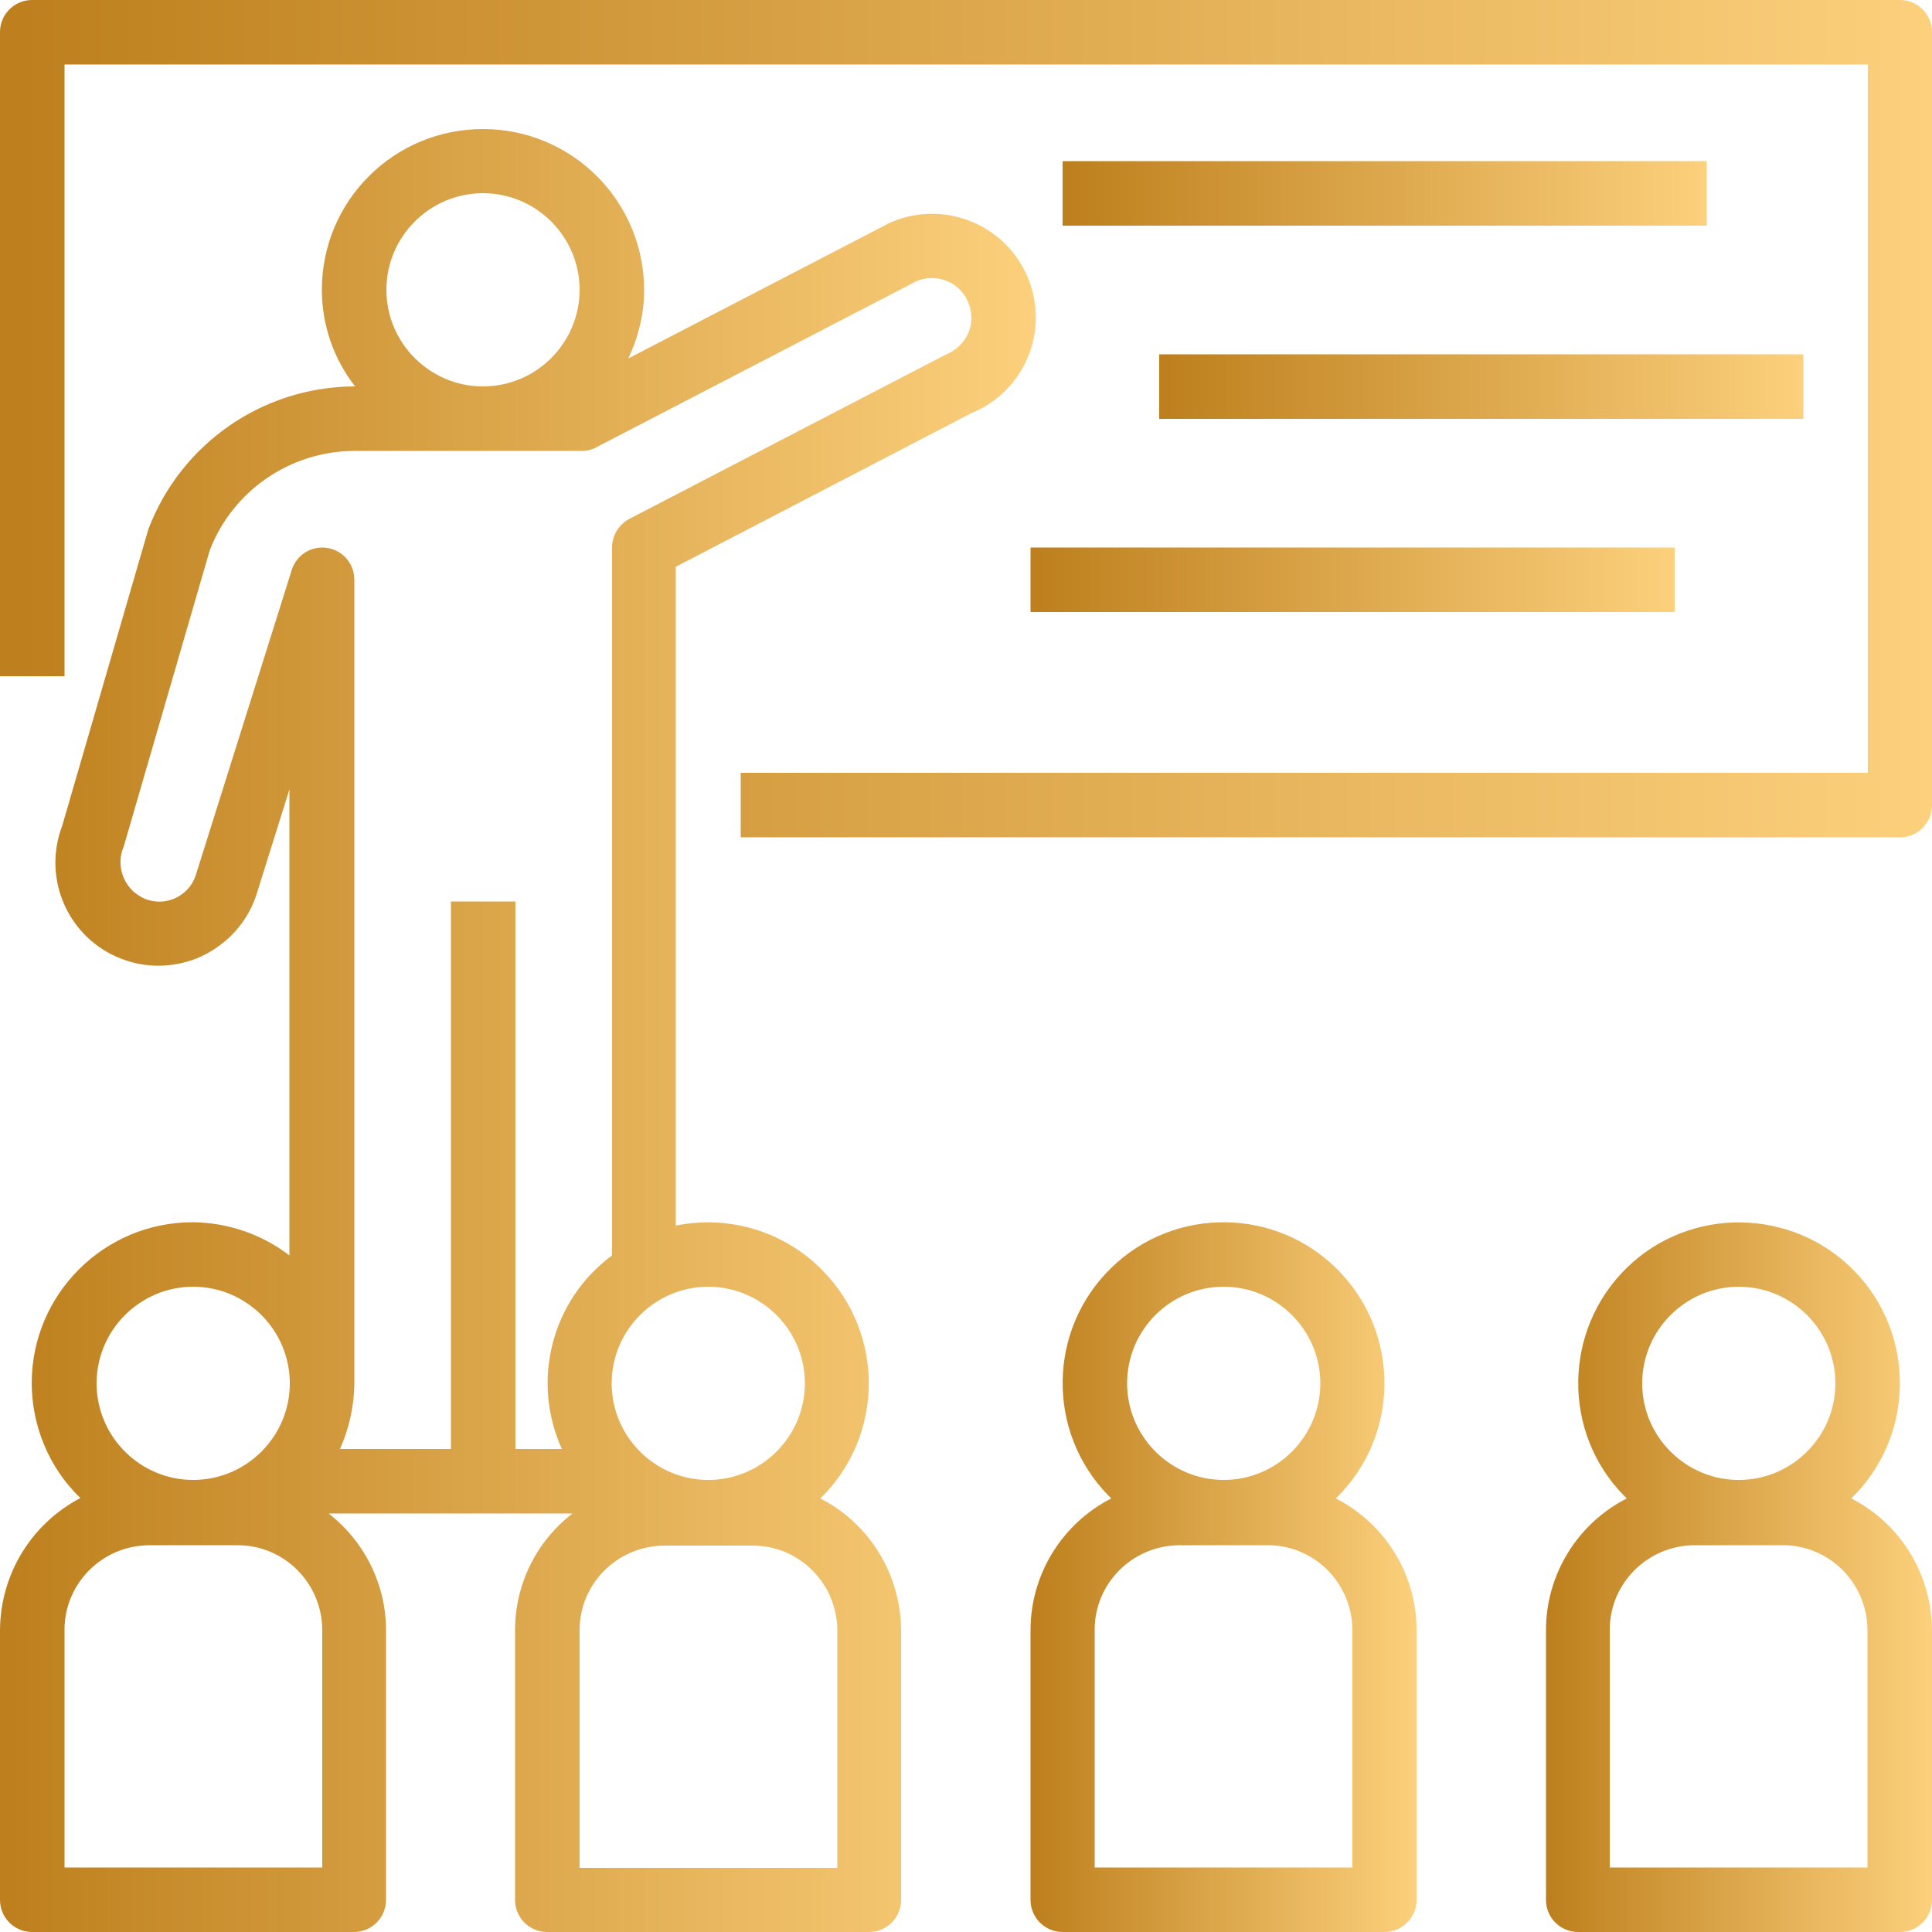
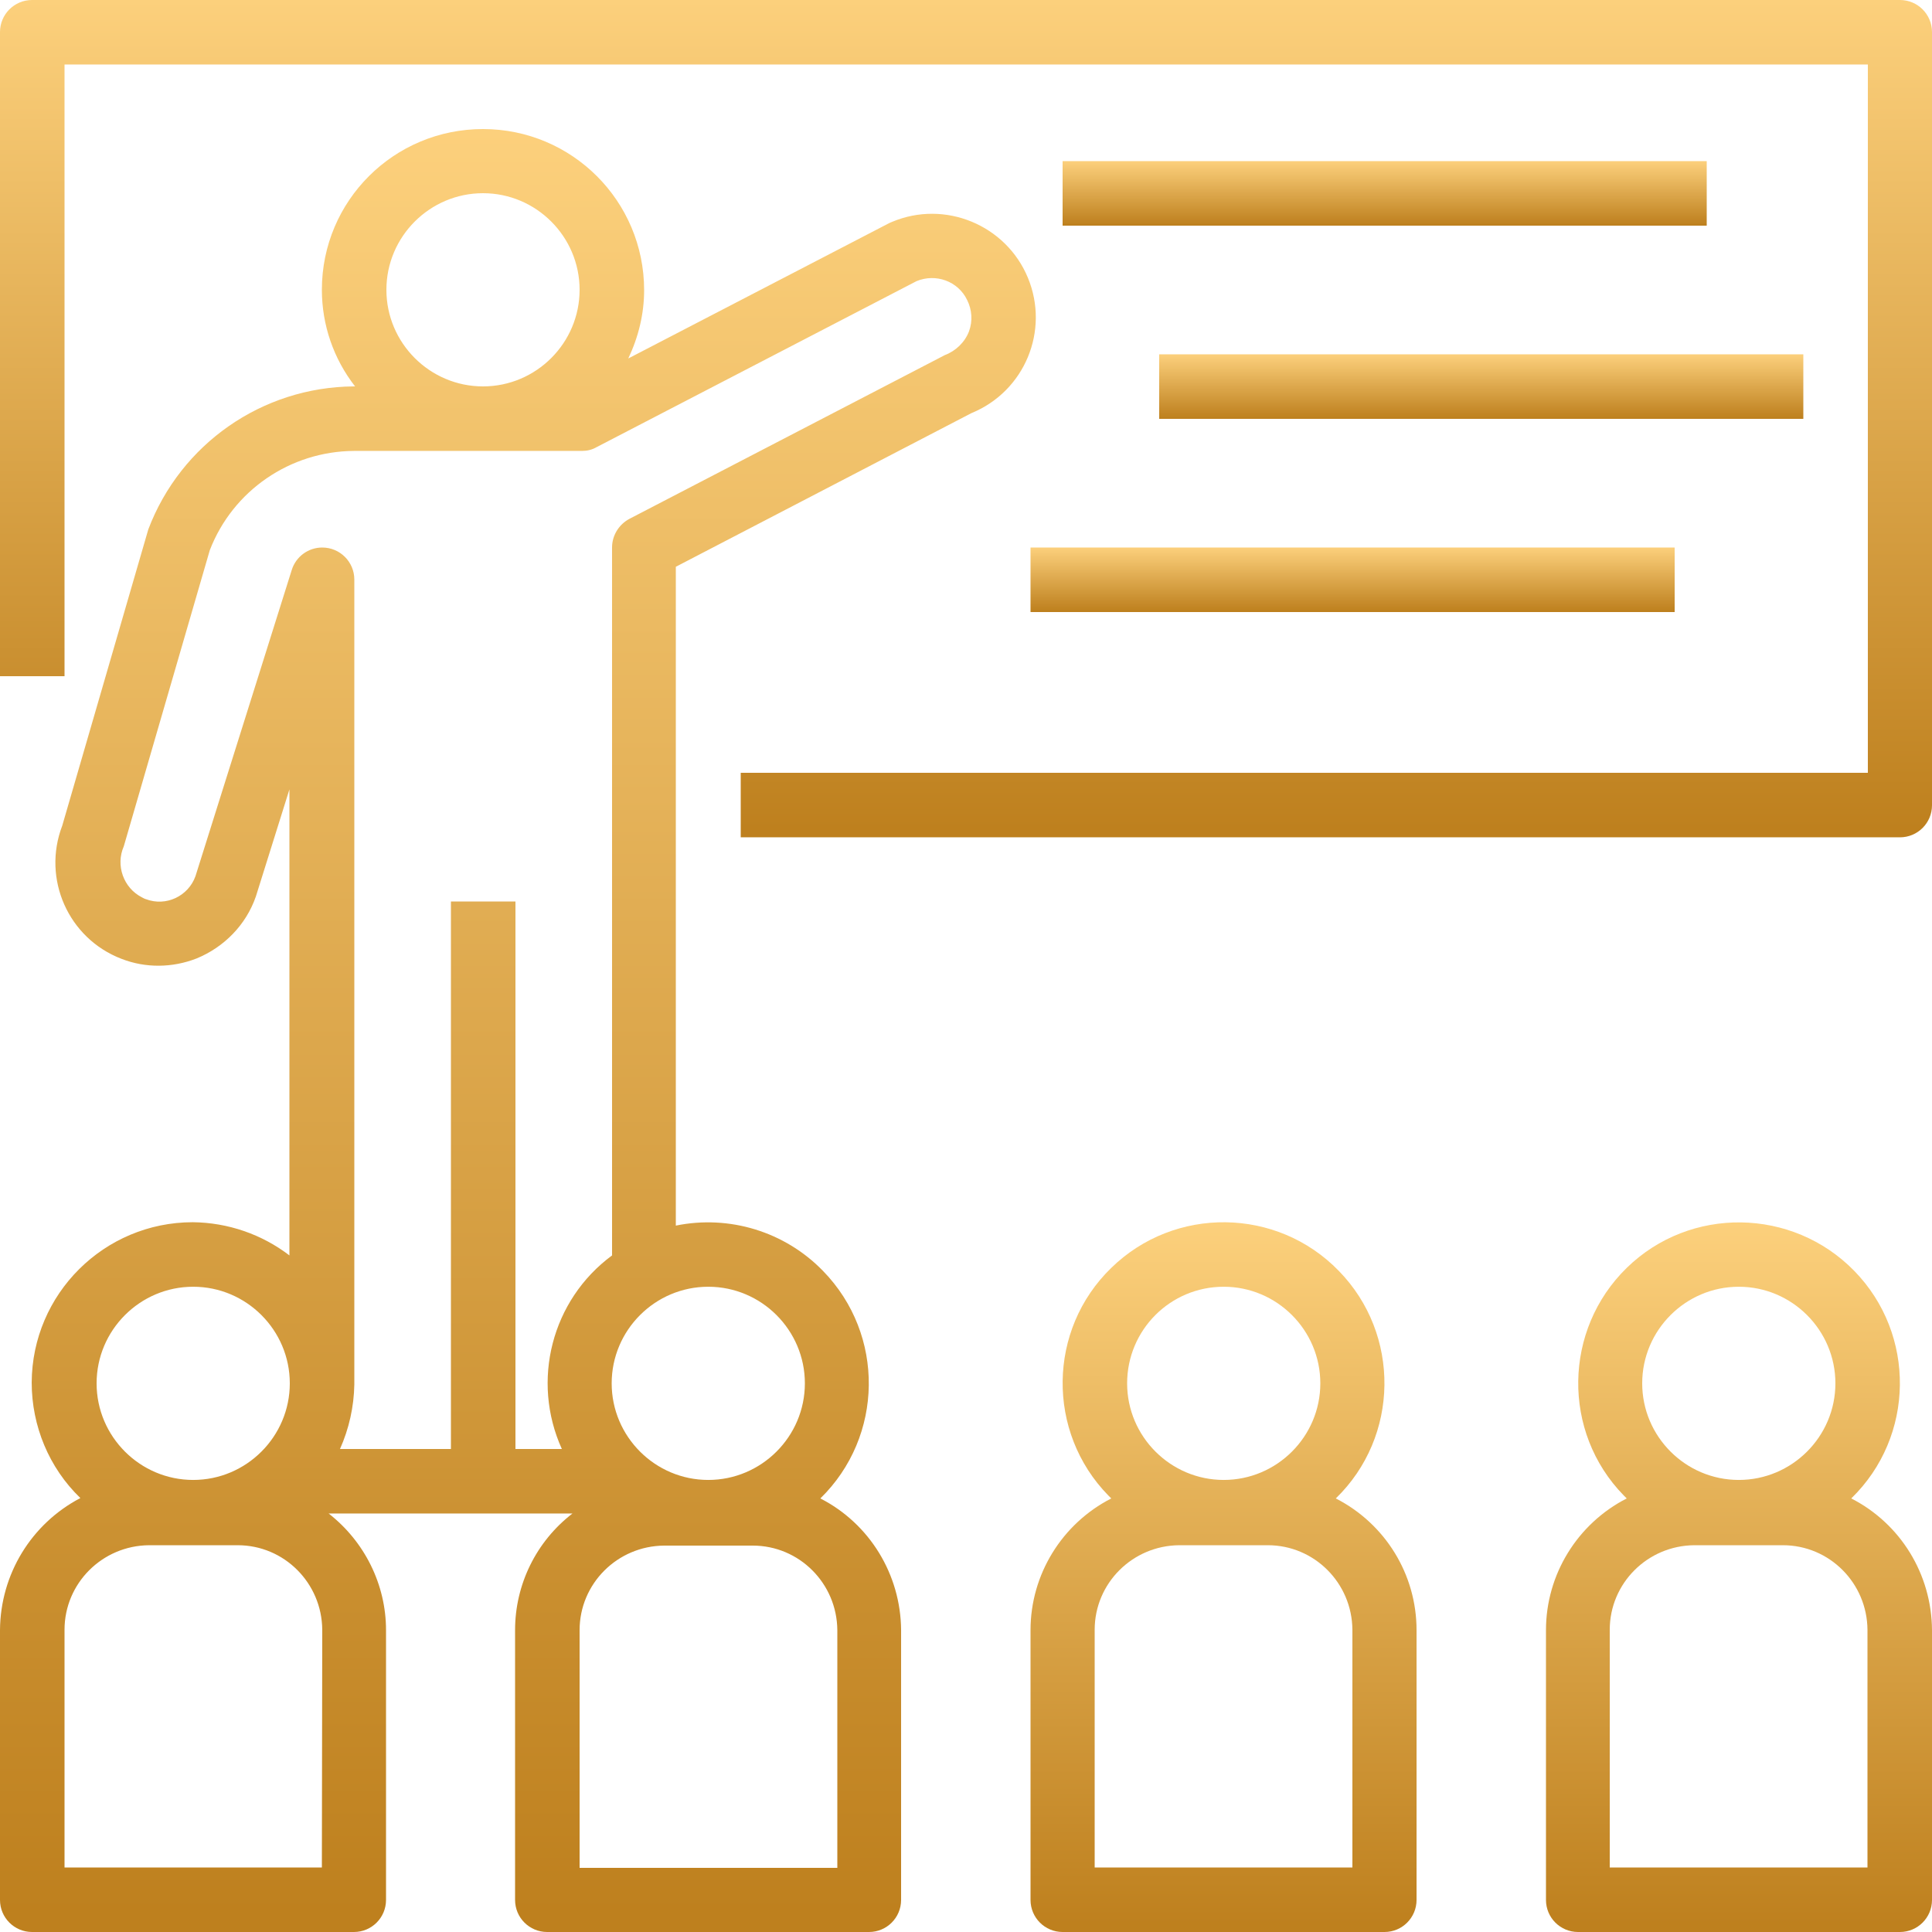
- <svg xmlns="http://www.w3.org/2000/svg" version="1.1" id="Capa_1" x="0px" y="0px" width="512px" height="512px" viewBox="0 0 512 512" style="enable-background:new 0 0 512 512;" xml:space="preserve">
+ <svg xmlns="http://www.w3.org/2000/svg" version="1.1" id="Capa_1" x="0px" y="0px" viewBox="0 0 512 512" style="enable-background:new 0 0 512 512;" xml:space="preserve">
  <style type="text/css">
	.st0{fill:url(#SVGID_1_);}
	.st1{fill:url(#SVGID_2_);}
	.st2{fill:url(#SVGID_3_);}
	.st3{fill:url(#SVGID_4_);}
	.st4{fill:url(#SVGID_5_);}
	.st5{fill:url(#SVGID_6_);}
	.st6{fill:url(#SVGID_7_);}
</style>
  <g>
    <g>
-       <linearGradient id="SVGID_1_" gradientUnits="userSpaceOnUse" x1="0" y1="110.933" x2="512" y2="110.933">
+       <linearGradient id="SVGID_1_" gradientUnits="userSpaceOnUse" x1="256" y1="289.99" x2="256" y2="511.89" gradientTransform="matrix(1 0 0 -1 0 511.8898)">
        <stop offset="0" style="stop-color:#BE801E" />
        <stop offset="1.000000e-02" style="stop-color:#BE801E" />
        <stop offset="1" style="stop-color:#FCD07C" />
      </linearGradient>
-       <path class="st0" d="M503.5,0C503.5,0,503.5,0,503.5,0H8.5C3.8,0,0,3.8,0,8.5c0,0,0,0,0,0v170.7h17.1V17.1h477.9v187.7H196.3v17.1    h307.2c4.7,0,8.5-3.8,8.5-8.5c0,0,0,0,0,0V8.5C512,3.8,508.2,0,503.5,0z" />
+       <path class="st0" d="M503.5,0L503.5,0H8.5C3.8,0,0,3.8,0,8.5l0,0v170.7h17.1V17.1H495v187.7H196.3v17.1h307.2    c4.7,0,8.5-3.8,8.5-8.5l0,0V8.5C512,3.8,508.2,0,503.5,0z" />
    </g>
  </g>
  <g>
    <g>
-       <linearGradient id="SVGID_2_" gradientUnits="userSpaceOnUse" x1="281.6" y1="51.2" x2="452.267" y2="51.2">
+       <linearGradient id="SVGID_2_" gradientUnits="userSpaceOnUse" x1="366.95" y1="452.09" x2="366.95" y2="469.19" gradientTransform="matrix(1 0 0 -1 0 511.8898)">
        <stop offset="0" style="stop-color:#BE801E" />
        <stop offset="1.000000e-02" style="stop-color:#BE801E" />
        <stop offset="1" style="stop-color:#FCD07C" />
      </linearGradient>
      <rect x="281.6" y="42.7" class="st1" width="170.7" height="17.1" />
    </g>
  </g>
  <g>
    <g>
-       <linearGradient id="SVGID_3_" gradientUnits="userSpaceOnUse" x1="307.2" y1="102.4" x2="477.867" y2="102.4">
+       <linearGradient id="SVGID_3_" gradientUnits="userSpaceOnUse" x1="392.55" y1="400.89" x2="392.55" y2="417.99" gradientTransform="matrix(1 0 0 -1 0 511.8898)">
        <stop offset="0" style="stop-color:#BE801E" />
        <stop offset="1.000000e-02" style="stop-color:#BE801E" />
        <stop offset="1" style="stop-color:#FCD07C" />
      </linearGradient>
      <rect x="307.2" y="93.9" class="st2" width="170.7" height="17.1" />
    </g>
  </g>
  <g>
    <g>
-       <linearGradient id="SVGID_4_" gradientUnits="userSpaceOnUse" x1="273.067" y1="153.6" x2="443.733" y2="153.6">
+       <linearGradient id="SVGID_4_" gradientUnits="userSpaceOnUse" x1="358.45" y1="349.69" x2="358.45" y2="366.79" gradientTransform="matrix(1 0 0 -1 0 511.8898)">
        <stop offset="0" style="stop-color:#BE801E" />
        <stop offset="1.000000e-02" style="stop-color:#BE801E" />
        <stop offset="1" style="stop-color:#FCD07C" />
      </linearGradient>
      <rect x="273.1" y="145.1" class="st3" width="170.7" height="17.1" />
    </g>
  </g>
  <g>
    <g>
-       <linearGradient id="SVGID_5_" gradientUnits="userSpaceOnUse" x1="-2.234092e-07" y1="273.067" x2="274.505" y2="273.067">
+       <linearGradient id="SVGID_5_" gradientUnits="userSpaceOnUse" x1="137.25" y1="-0.11" x2="137.25" y2="477.69" gradientTransform="matrix(1 0 0 -1 0 511.8898)">
        <stop offset="0" style="stop-color:#BE801E" />
        <stop offset="1.000000e-02" style="stop-color:#BE801E" />
        <stop offset="1" style="stop-color:#FCD07C" />
      </linearGradient>
-       <path class="st4" d="M272.4,73.6c-5.8-14-22-20.7-36-14.8c-0.2,0.1-0.5,0.2-0.7,0.3l-69.2,35.9c2.7-5.7,4.2-11.8,4.2-18.1    c0-23.6-19.1-42.7-42.7-42.7S85.3,53.2,85.3,76.8c0,9.3,3.1,18.3,8.8,25.6h-0.4c-24.2,0.2-45.8,15.2-54.4,37.9l-22.8,78.5    c-5.4,14.1,1.6,29.9,15.7,35.3c6.4,2.5,13.5,2.4,19.9-0.1c7.3-3,13.1-8.9,15.7-16.4l8.9-28.4v123.5c-7.3-5.6-16.3-8.7-25.6-8.8    c-23.5,0-42.6,19-42.7,42.5c0,11.5,4.6,22.6,12.9,30.6C8.3,403.8,0.1,417.2,0,432v71.5c0,4.7,3.8,8.5,8.5,8.5c0,0,0,0,0,0h85.3    c4.7,0,8.5-3.8,8.5-8.5c0,0,0,0,0,0V432c0-12.1-5.7-23.5-15.2-30.9h64.6c-9.6,7.4-15.2,18.8-15.2,30.9v71.5c0,4.7,3.8,8.5,8.5,8.5    c0,0,0,0,0,0h85.3c4.7,0,8.5-3.8,8.5-8.5c0,0,0,0,0,0V432c-0.1-14.7-8.3-28.2-21.4-34.9c16.8-16.4,17.2-43.4,0.7-60.3    c-10.1-10.4-24.8-14.9-39-12V150.2l78.3-40.7C271.6,103.7,278.2,87.6,272.4,73.6z M128,51.2c14.1,0,25.6,11.5,25.6,25.6    s-11.5,25.6-25.6,25.6c-14.1,0-25.6-11.5-25.6-25.6C102.4,62.7,113.9,51.2,128,51.2z M51.2,341c14.1,0,25.6,11.5,25.6,25.6    s-11.5,25.6-25.6,25.6s-25.6-11.5-25.6-25.6C25.6,352.5,37.1,341,51.2,341z M85.3,494.9H17.1v-63c0-12.3,10-22.3,22.4-22.4H63    c12.3,0,22.3,10,22.4,22.4V494.9z M221.9,432v63h-68.3v-63c0-12.3,10-22.3,22.4-22.4h23.5C211.8,409.6,221.8,419.6,221.9,432z     M187.7,341c14.1,0,25.6,11.5,25.6,25.6c0,14.1-11.5,25.6-25.6,25.6s-25.6-11.5-25.6-25.6S173.6,341,187.7,341z M256.8,87.8    c-1.1,2.9-3.5,5.2-6.4,6.3l-83.6,43.4c-2.8,1.5-4.6,4.4-4.6,7.6v187.6c-16,11.8-21.5,33.2-13.3,51.3h-12.3V238.9h-17.1V384H90.1    c2.4-5.4,3.7-11.2,3.8-17.1h0V153.6c0-4.7-3.8-8.5-8.5-8.5c-3.7,0-7,2.4-8.1,6l-25.5,81.1c-1.9,5.3-7.8,8.1-13.1,6.1    c-0.4-0.1-0.7-0.3-1.1-0.5c-4.9-2.5-7-8.5-4.8-13.5l22.8-78.5c6.1-15.8,21.3-26.2,38.2-26.3h60.4c1.4,0,2.7-0.3,3.9-1l84.8-44    c5.1-2.1,11,0,13.4,5C257.6,82.1,257.8,85.1,256.8,87.8z" />
+       <path class="st4" d="M272.4,73.6c-5.8-14-22-20.7-36-14.8c-0.2,0.1-0.5,0.2-0.7,0.3L166.5,95c2.7-5.7,4.2-11.8,4.2-18.1    c0-23.6-19.1-42.7-42.7-42.7s-42.7,19-42.7,42.6c0,9.3,3.1,18.3,8.8,25.6h-0.4c-24.2,0.2-45.8,15.2-54.4,37.9l-22.8,78.5    c-5.4,14.1,1.6,29.9,15.7,35.3c6.4,2.5,13.5,2.4,19.9-0.1c7.3-3,13.1-8.9,15.7-16.4l8.9-28.4v123.5c-7.3-5.6-16.3-8.7-25.6-8.8    c-23.5,0-42.6,19-42.7,42.5c0,11.5,4.6,22.6,12.9,30.6c-13,6.8-21.2,20.2-21.3,35v71.5c0,4.7,3.8,8.5,8.5,8.5l0,0h85.3    c4.7,0,8.5-3.8,8.5-8.5l0,0V432c0-12.1-5.7-23.5-15.2-30.9h64.6c-9.6,7.4-15.2,18.8-15.2,30.9v71.5c0,4.7,3.8,8.5,8.5,8.5l0,0    h85.3c4.7,0,8.5-3.8,8.5-8.5l0,0V432c-0.1-14.7-8.3-28.2-21.4-34.9c16.8-16.4,17.2-43.4,0.7-60.3c-10.1-10.4-24.8-14.9-39-12    V150.2l78.3-40.7C271.6,103.7,278.2,87.6,272.4,73.6z M128,51.2c14.1,0,25.6,11.5,25.6,25.6s-11.5,25.6-25.6,25.6    s-25.6-11.5-25.6-25.6S113.9,51.2,128,51.2z M51.2,341c14.1,0,25.6,11.5,25.6,25.6s-11.5,25.6-25.6,25.6s-25.6-11.5-25.6-25.6    C25.6,352.5,37.1,341,51.2,341z M85.3,494.9H17.1v-63c0-12.3,10-22.3,22.4-22.4H63c12.3,0,22.3,10,22.4,22.4L85.3,494.9    L85.3,494.9z M221.9,432v63h-68.3v-63c0-12.3,10-22.3,22.4-22.4h23.5C211.8,409.6,221.8,419.6,221.9,432z M187.7,341    c14.1,0,25.6,11.5,25.6,25.6s-11.5,25.6-25.6,25.6s-25.6-11.5-25.6-25.6S173.6,341,187.7,341z M256.8,87.8    c-1.1,2.9-3.5,5.2-6.4,6.3l-83.6,43.4c-2.8,1.5-4.6,4.4-4.6,7.6v187.6c-16,11.8-21.5,33.2-13.3,51.3h-12.3V238.9h-17.1V384H90.1    c2.4-5.4,3.7-11.2,3.8-17.1l0,0V153.6c0-4.7-3.8-8.5-8.5-8.5c-3.7,0-7,2.4-8.1,6l-25.5,81.1c-1.9,5.3-7.8,8.1-13.1,6.1    c-0.4-0.1-0.7-0.3-1.1-0.5c-4.9-2.5-7-8.5-4.8-13.5l22.8-78.5c6.1-15.8,21.3-26.2,38.2-26.3h60.4c1.4,0,2.7-0.3,3.9-1l84.8-44    c5.1-2.1,11,0,13.4,5C257.6,82.1,257.8,85.1,256.8,87.8z" />
    </g>
  </g>
  <g>
    <g>
-       <linearGradient id="SVGID_6_" gradientUnits="userSpaceOnUse" x1="273.067" y1="417.93" x2="375.467" y2="417.93">
+       <linearGradient id="SVGID_6_" gradientUnits="userSpaceOnUse" x1="324.25" y1="-0.11" x2="324.25" y2="187.981" gradientTransform="matrix(1 0 0 -1 0 511.8898)">
        <stop offset="0" style="stop-color:#BE801E" />
        <stop offset="1.000000e-02" style="stop-color:#BE801E" />
        <stop offset="1" style="stop-color:#FCD07C" />
      </linearGradient>
-       <path class="st5" d="M354,397.1c16.9-16.4,17.2-43.5,0.8-60.3c-16.4-16.9-43.5-17.2-60.3-0.8c-16.9,16.4-17.2,43.5-0.8,60.3    c0.3,0.3,0.5,0.5,0.8,0.8c-13.1,6.7-21.4,20.2-21.4,34.9v71.5c0,4.7,3.8,8.5,8.5,8.5c0,0,0,0,0,0h85.3c4.7,0,8.5-3.8,8.5-8.5    c0,0,0,0,0,0V432C375.4,417.2,367.1,403.8,354,397.1z M324.3,341c14.1,0,25.6,11.5,25.6,25.6s-11.5,25.6-25.6,25.6    s-25.6-11.5-25.6-25.6C298.7,352.5,310.1,341,324.3,341z M358.4,494.9h-68.3v-63c0-12.3,10-22.3,22.4-22.4H336    c12.3,0,22.3,10,22.4,22.4V494.9z" />
+       <path class="st5" d="M354,397.1c16.9-16.4,17.2-43.5,0.8-60.3c-16.4-16.9-43.5-17.2-60.3-0.8c-16.9,16.4-17.2,43.5-0.8,60.3    c0.3,0.3,0.5,0.5,0.8,0.8c-13.1,6.7-21.4,20.2-21.4,34.9v71.5c0,4.7,3.8,8.5,8.5,8.5l0,0h85.3c4.7,0,8.5-3.8,8.5-8.5l0,0V432    C375.4,417.2,367.1,403.8,354,397.1z M324.3,341c14.1,0,25.6,11.5,25.6,25.6s-11.5,25.6-25.6,25.6s-25.6-11.5-25.6-25.6    C298.7,352.5,310.1,341,324.3,341z M358.4,494.9h-68.3v-63c0-12.3,10-22.3,22.4-22.4H336c12.3,0,22.3,10,22.4,22.4V494.9z" />
    </g>
  </g>
  <g>
    <g>
-       <linearGradient id="SVGID_7_" gradientUnits="userSpaceOnUse" x1="409.6" y1="417.93" x2="512" y2="417.93">
+       <linearGradient id="SVGID_7_" gradientUnits="userSpaceOnUse" x1="460.85" y1="-0.11" x2="460.85" y2="187.944" gradientTransform="matrix(1 0 0 -1 0 511.8898)">
        <stop offset="0" style="stop-color:#BE801E" />
        <stop offset="1.000000e-02" style="stop-color:#BE801E" />
        <stop offset="1" style="stop-color:#FCD07C" />
      </linearGradient>
-       <path class="st6" d="M490.6,397.1c16.9-16.4,17.2-43.5,0.8-60.3s-43.5-17.2-60.3-0.8s-17.2,43.5-0.8,60.3c0.3,0.3,0.5,0.5,0.8,0.8    c-13.1,6.7-21.4,20.2-21.4,34.9v71.5c0,4.7,3.8,8.5,8.5,8.5c0,0,0,0,0,0h85.3c4.7,0,8.5-3.8,8.5-8.5c0,0,0,0,0,0V432    C511.9,417.2,503.7,403.8,490.6,397.1z M460.8,341c14.1,0,25.6,11.5,25.6,25.6s-11.5,25.6-25.6,25.6s-25.6-11.5-25.6-25.6    C435.2,352.5,446.7,341,460.8,341z M494.9,494.9h-68.3v-63c0-12.3,10-22.3,22.4-22.4h23.5c12.3,0,22.3,10,22.4,22.4V494.9z" />
+       <path class="st6" d="M490.6,397.1c16.9-16.4,17.2-43.5,0.8-60.3s-43.5-17.2-60.3-0.8s-17.2,43.5-0.8,60.3c0.3,0.3,0.5,0.5,0.8,0.8    c-13.1,6.7-21.4,20.2-21.4,34.9v71.5c0,4.7,3.8,8.5,8.5,8.5l0,0h85.3c4.7,0,8.5-3.8,8.5-8.5l0,0V432    C511.9,417.2,503.7,403.8,490.6,397.1z M460.8,341c14.1,0,25.6,11.5,25.6,25.6s-11.5,25.6-25.6,25.6s-25.6-11.5-25.6-25.6    C435.2,352.5,446.7,341,460.8,341z M494.9,494.9h-68.3v-63c0-12.3,10-22.3,22.4-22.4h23.5c12.3,0,22.3,10,22.4,22.4L494.9,494.9    L494.9,494.9z" />
    </g>
  </g>
</svg>
